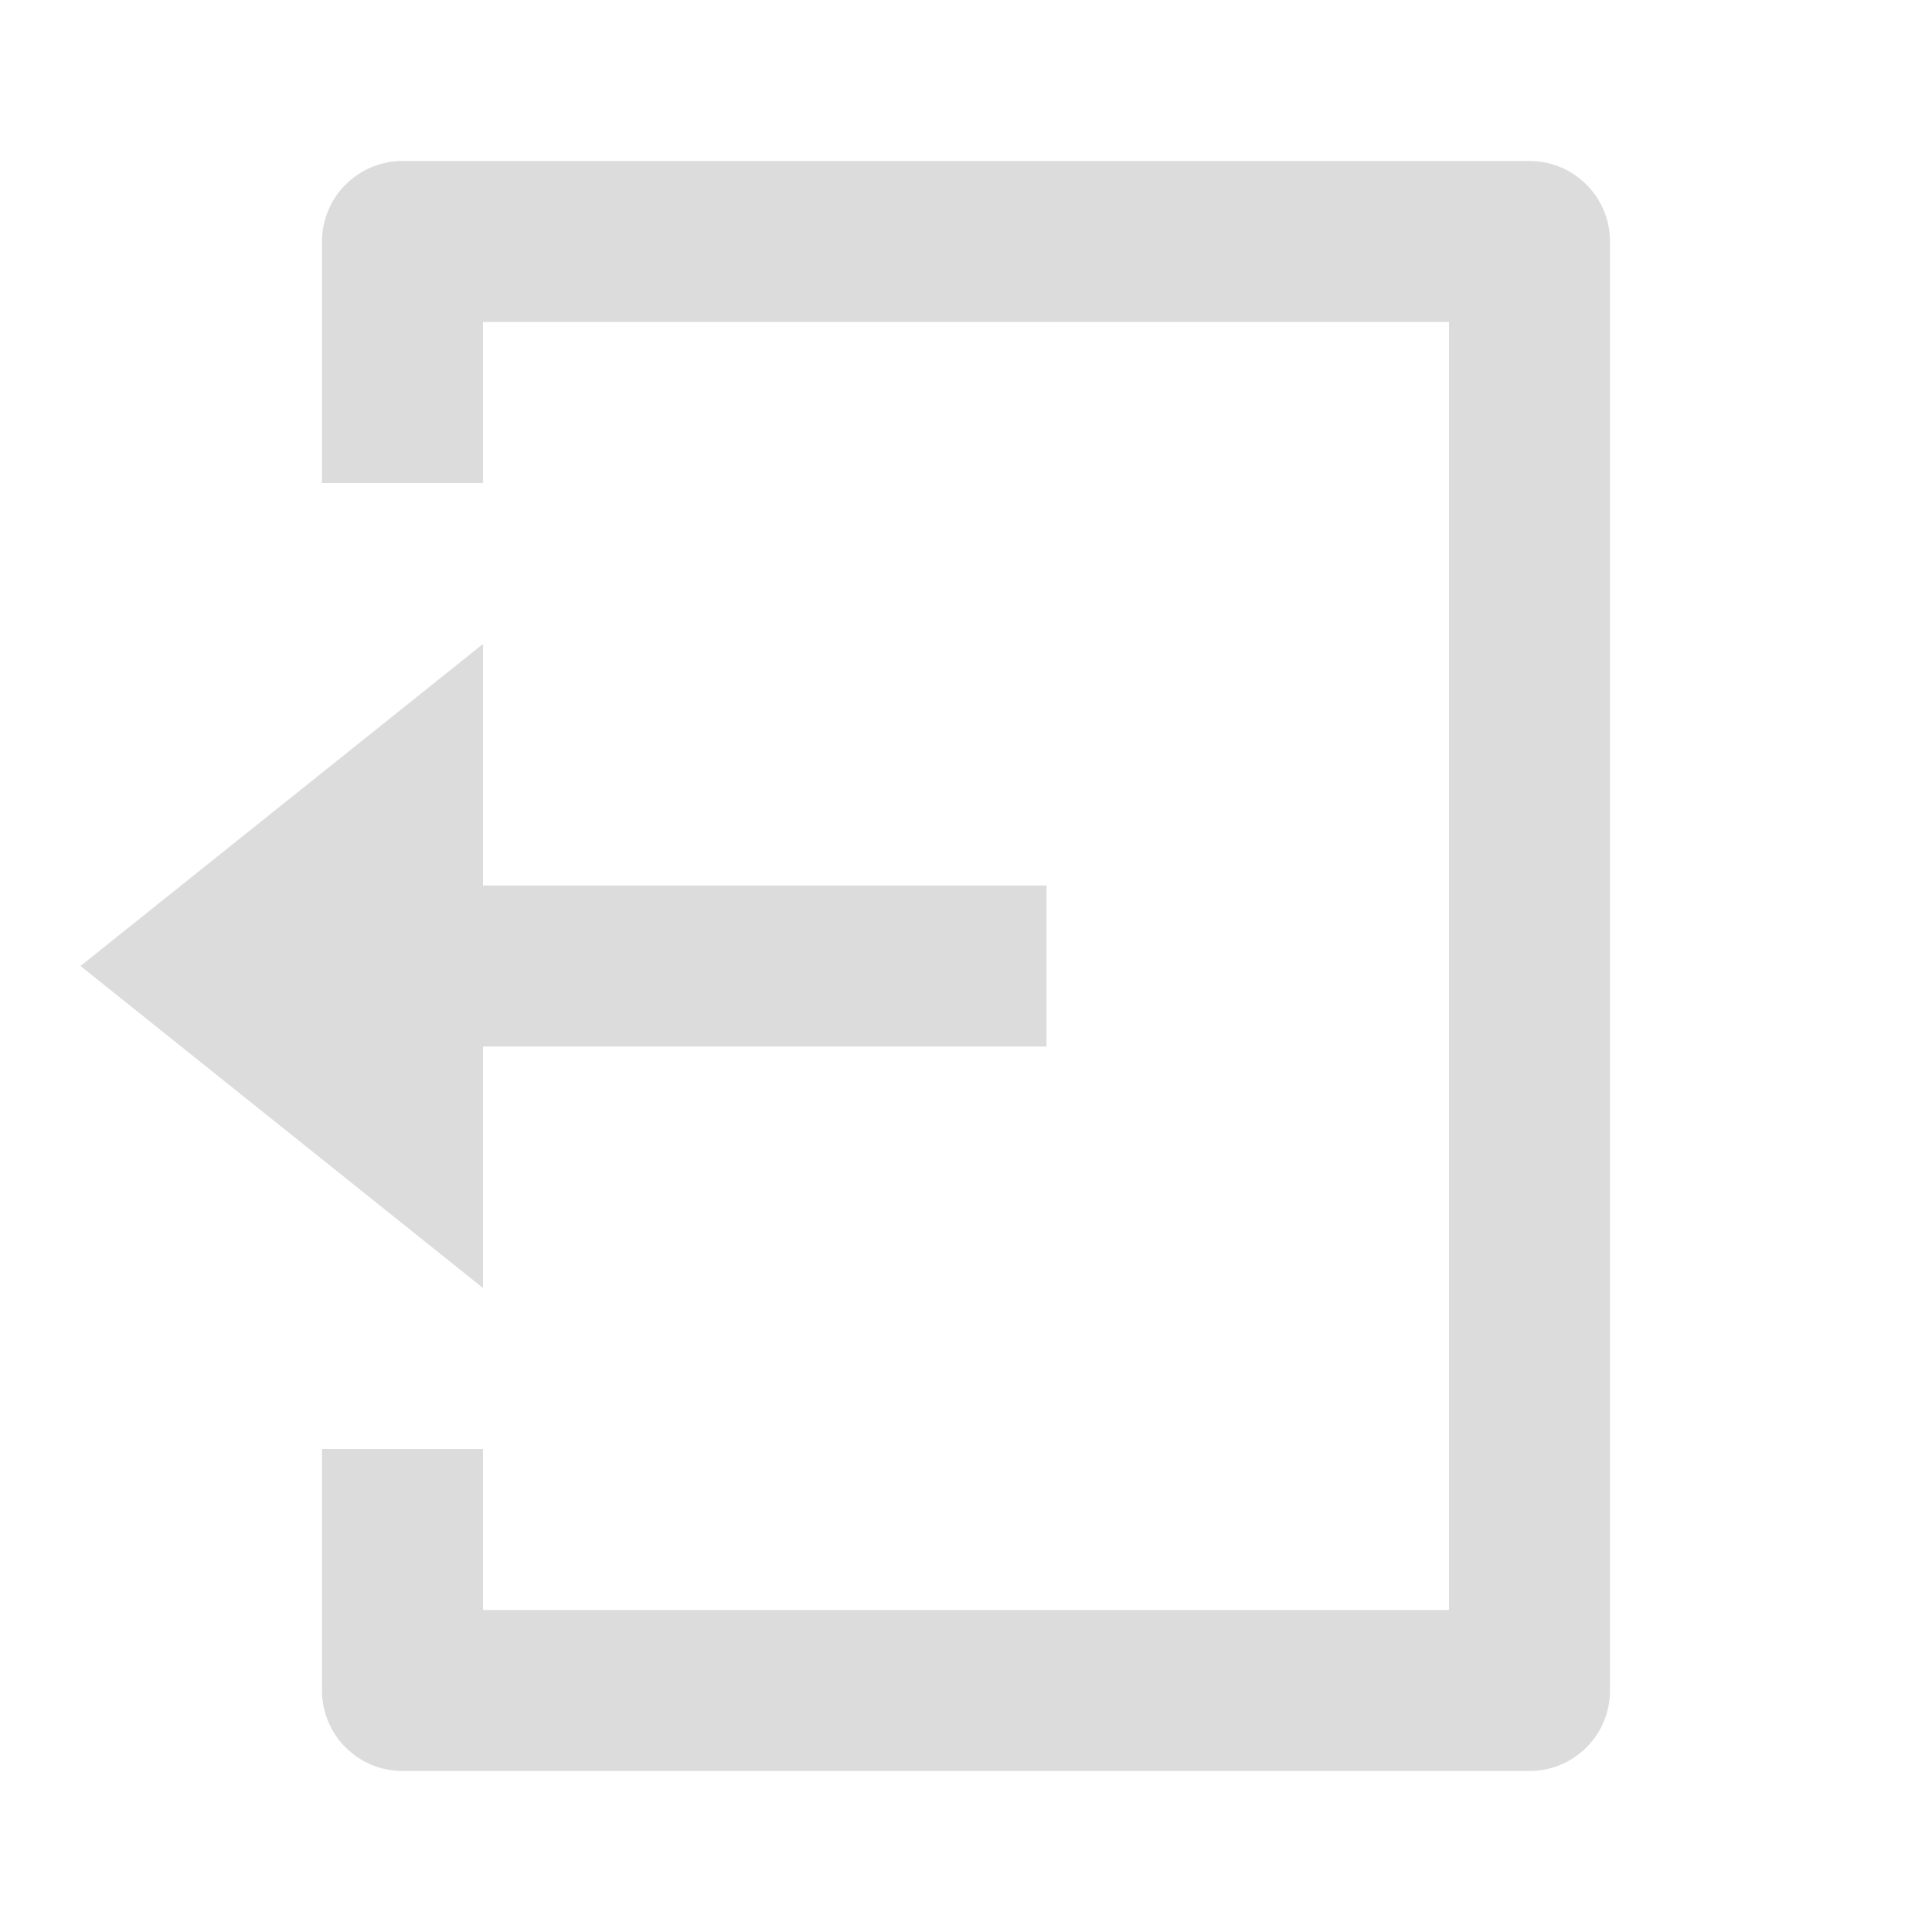
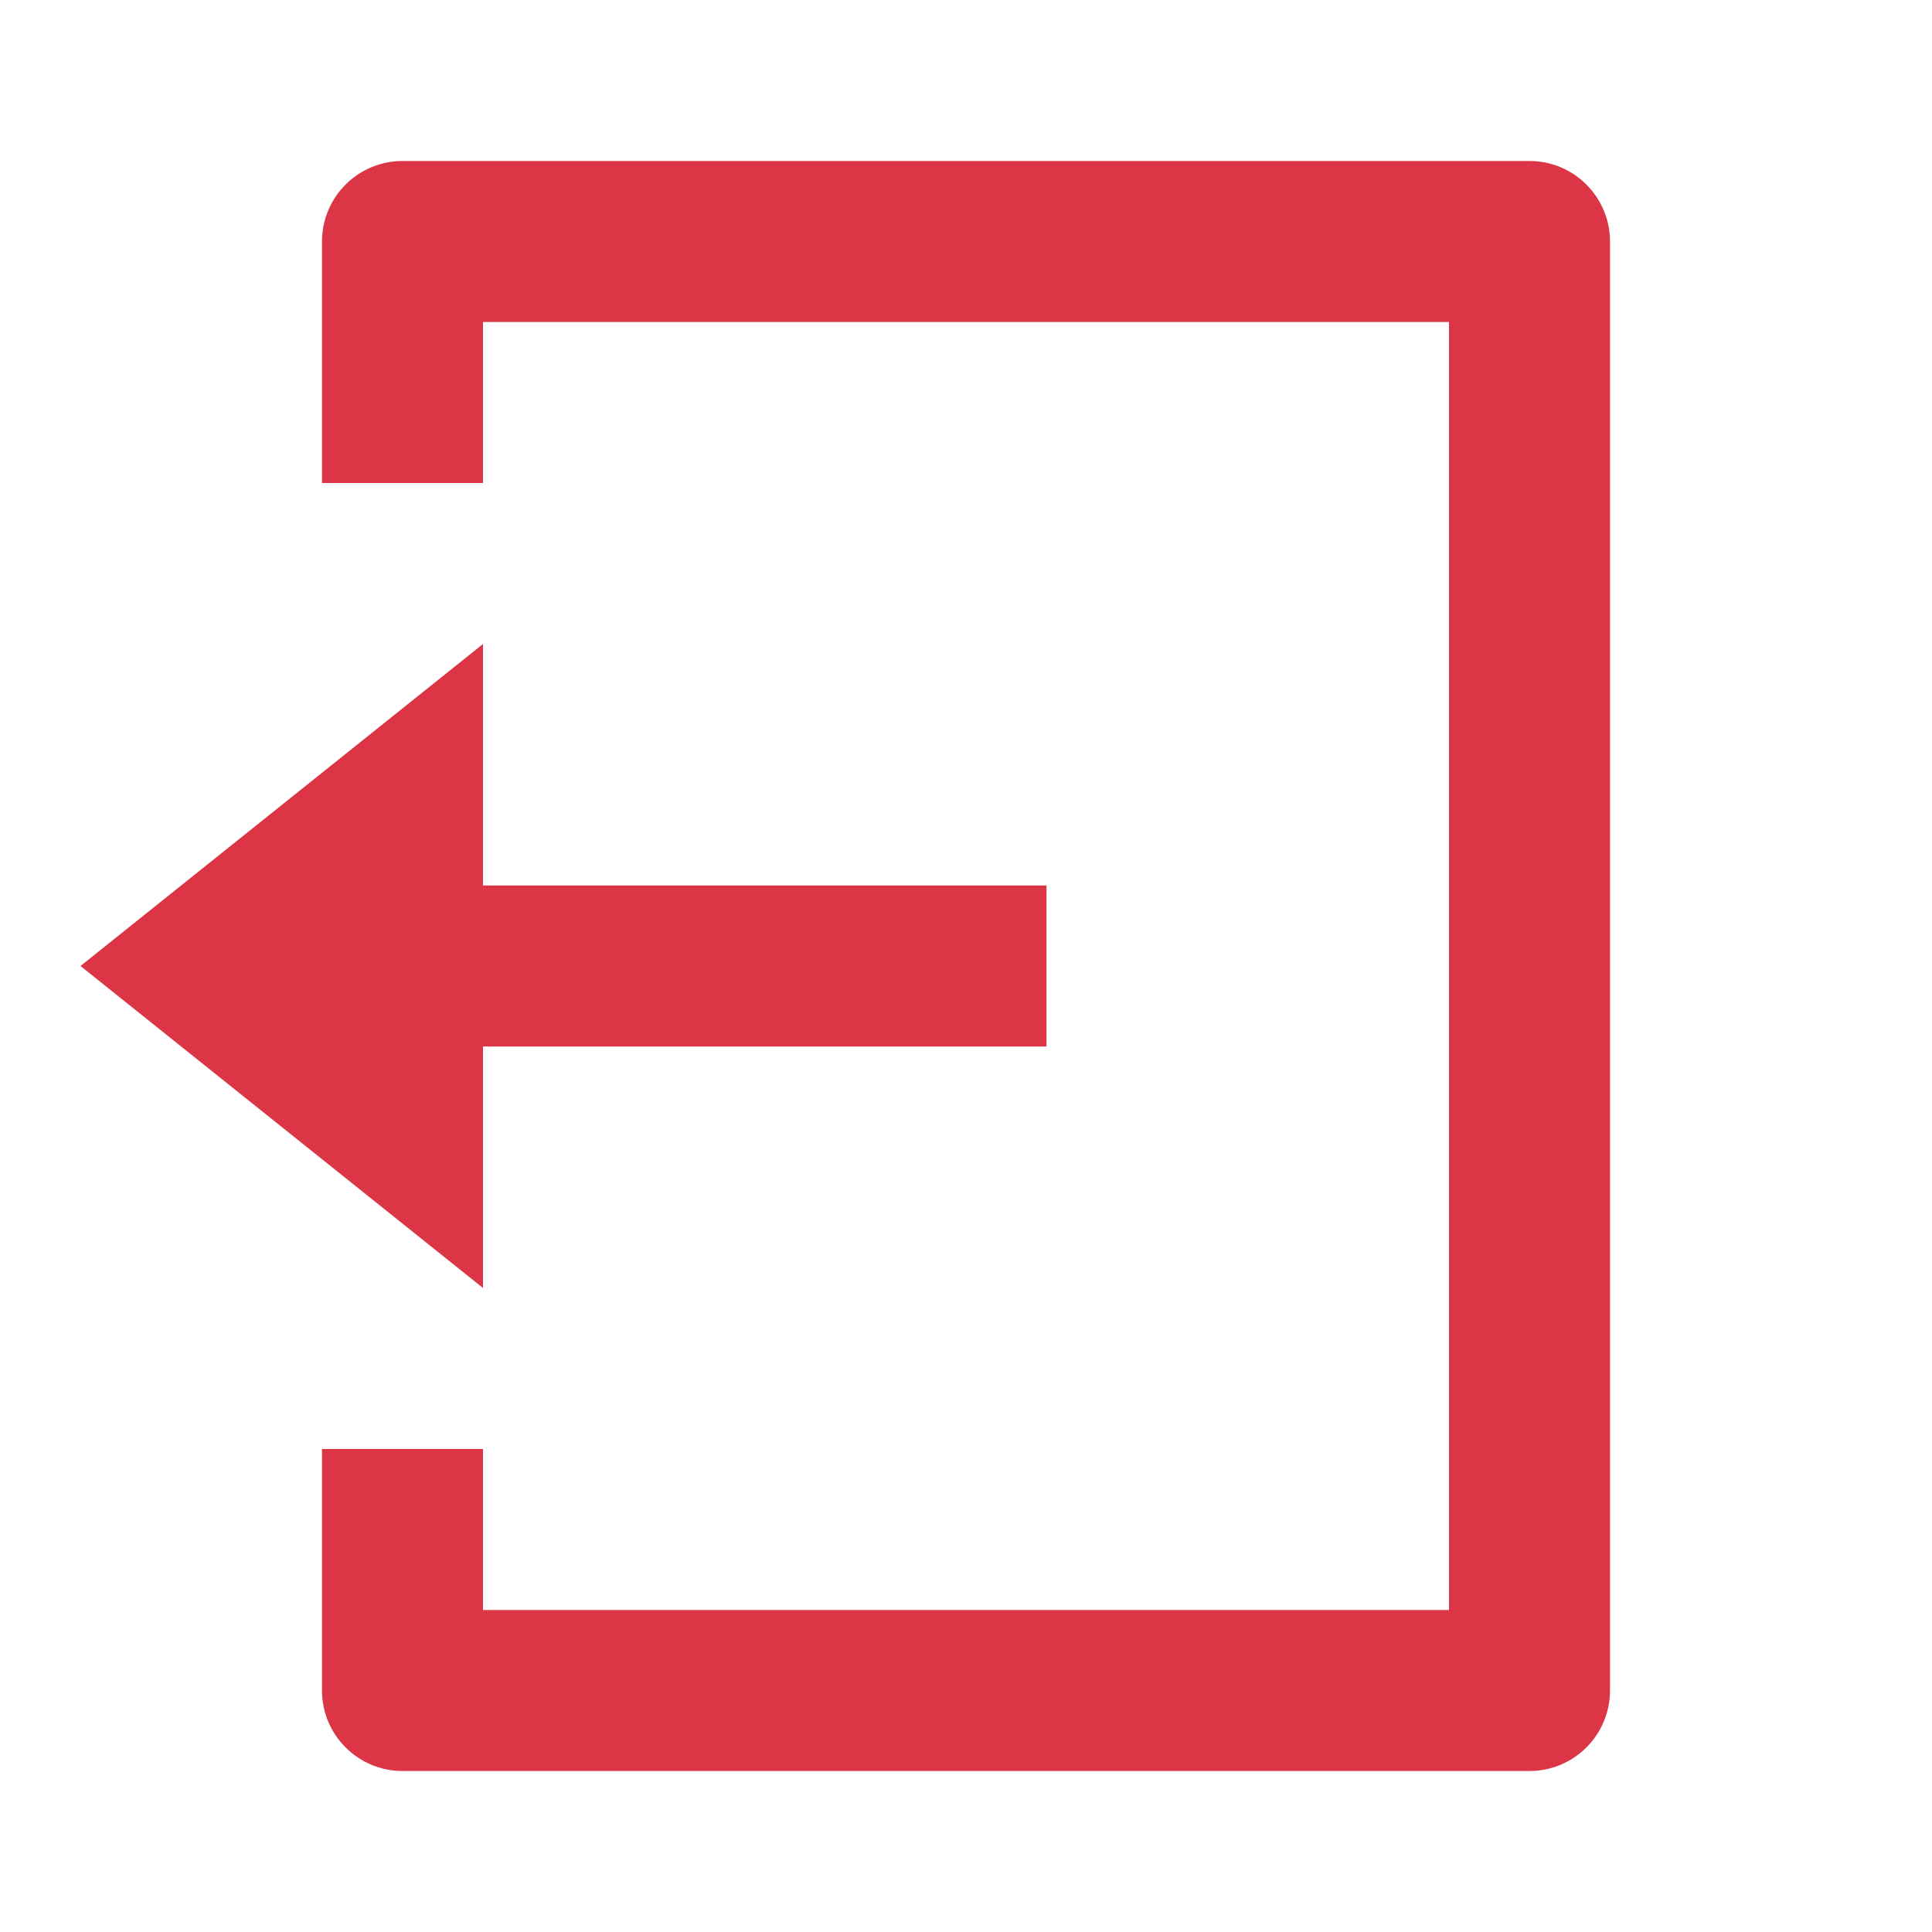
<svg xmlns="http://www.w3.org/2000/svg" width="800px" height="800px" viewBox="0 0 24 24">
  <g>
    <path fill="none" d="M0 0h24v24H0z" />
-     <path fill="#DCDCDC" d="M4 18h2v2h12V4H6v2H4V3a1 1 0 0 1 1-1h14a1 1 0 0 1 1 1v18a1 1 0 0 1-1 1H5a1 1 0 0 1-1-1v-3zm2-7h7v2H6v3l-5-4 5-4v3z" />
+     <path fill="#dc3545" d="M4 18h2v2h12V4H6v2H4V3a1 1 0 0 1 1-1h14a1 1 0 0 1 1 1v18a1 1 0 0 1-1 1H5a1 1 0 0 1-1-1v-3zm2-7h7v2H6v3l-5-4 5-4v3z" />
  </g>
</svg>
